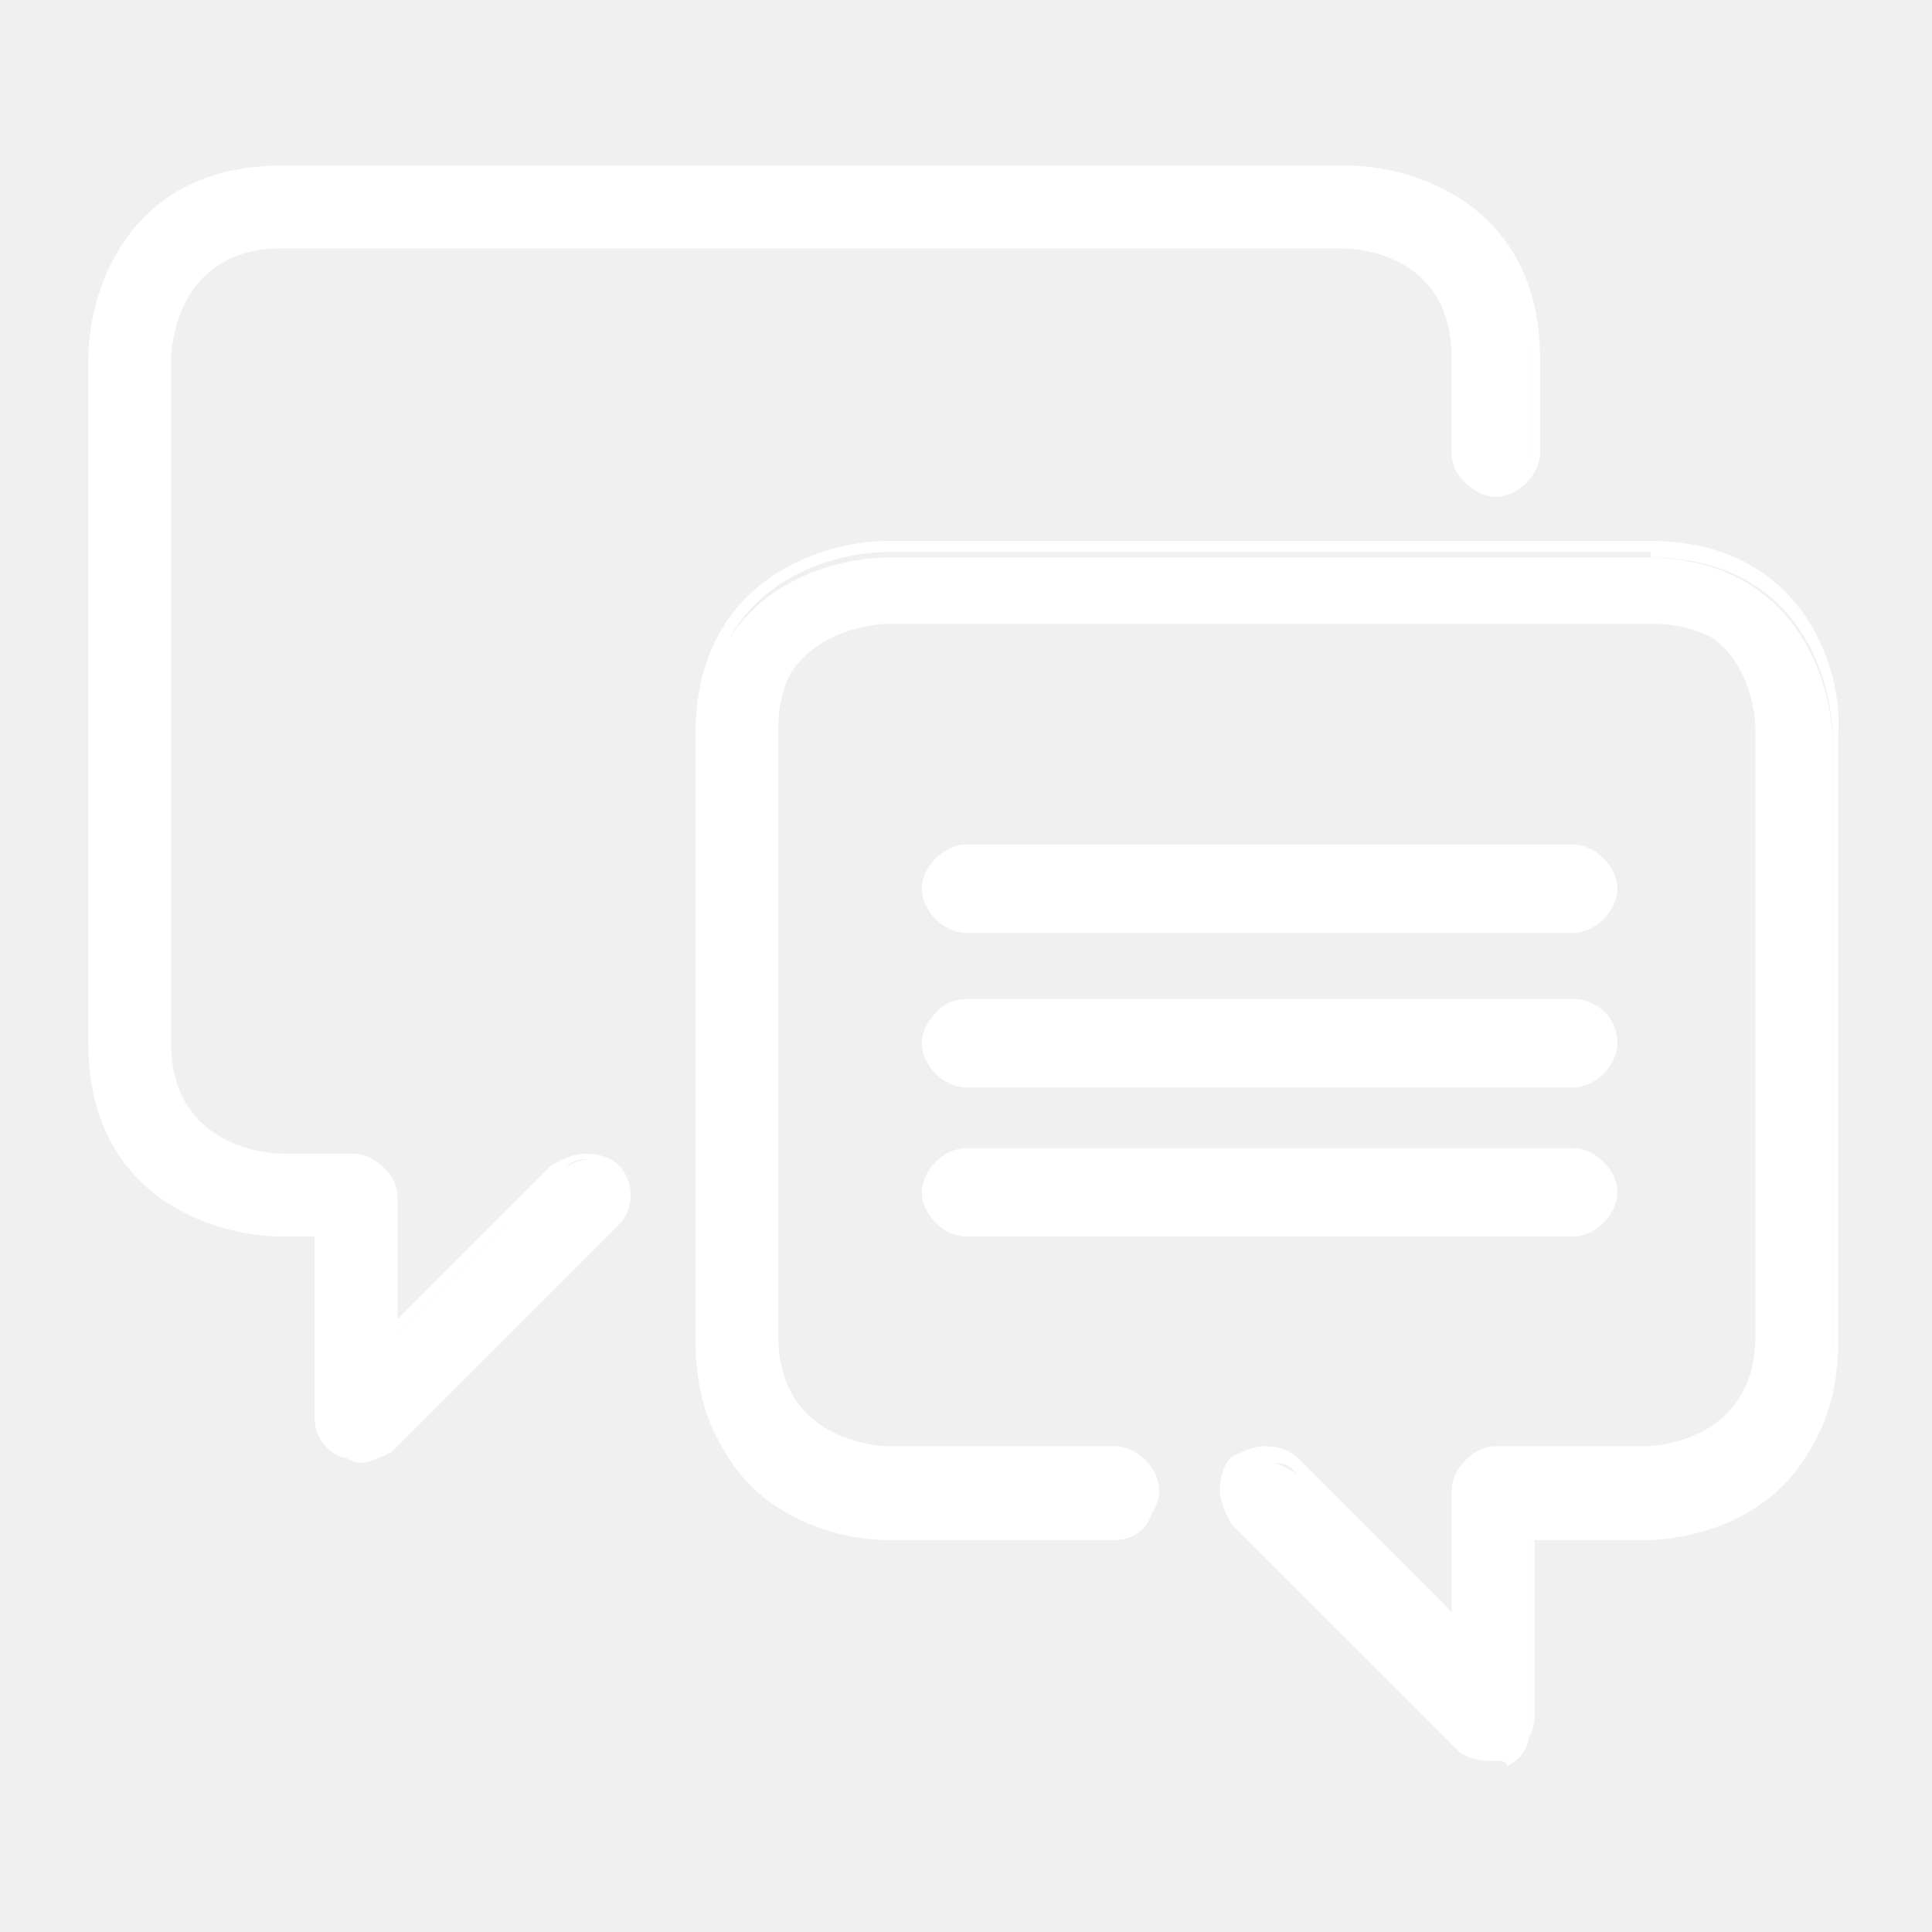
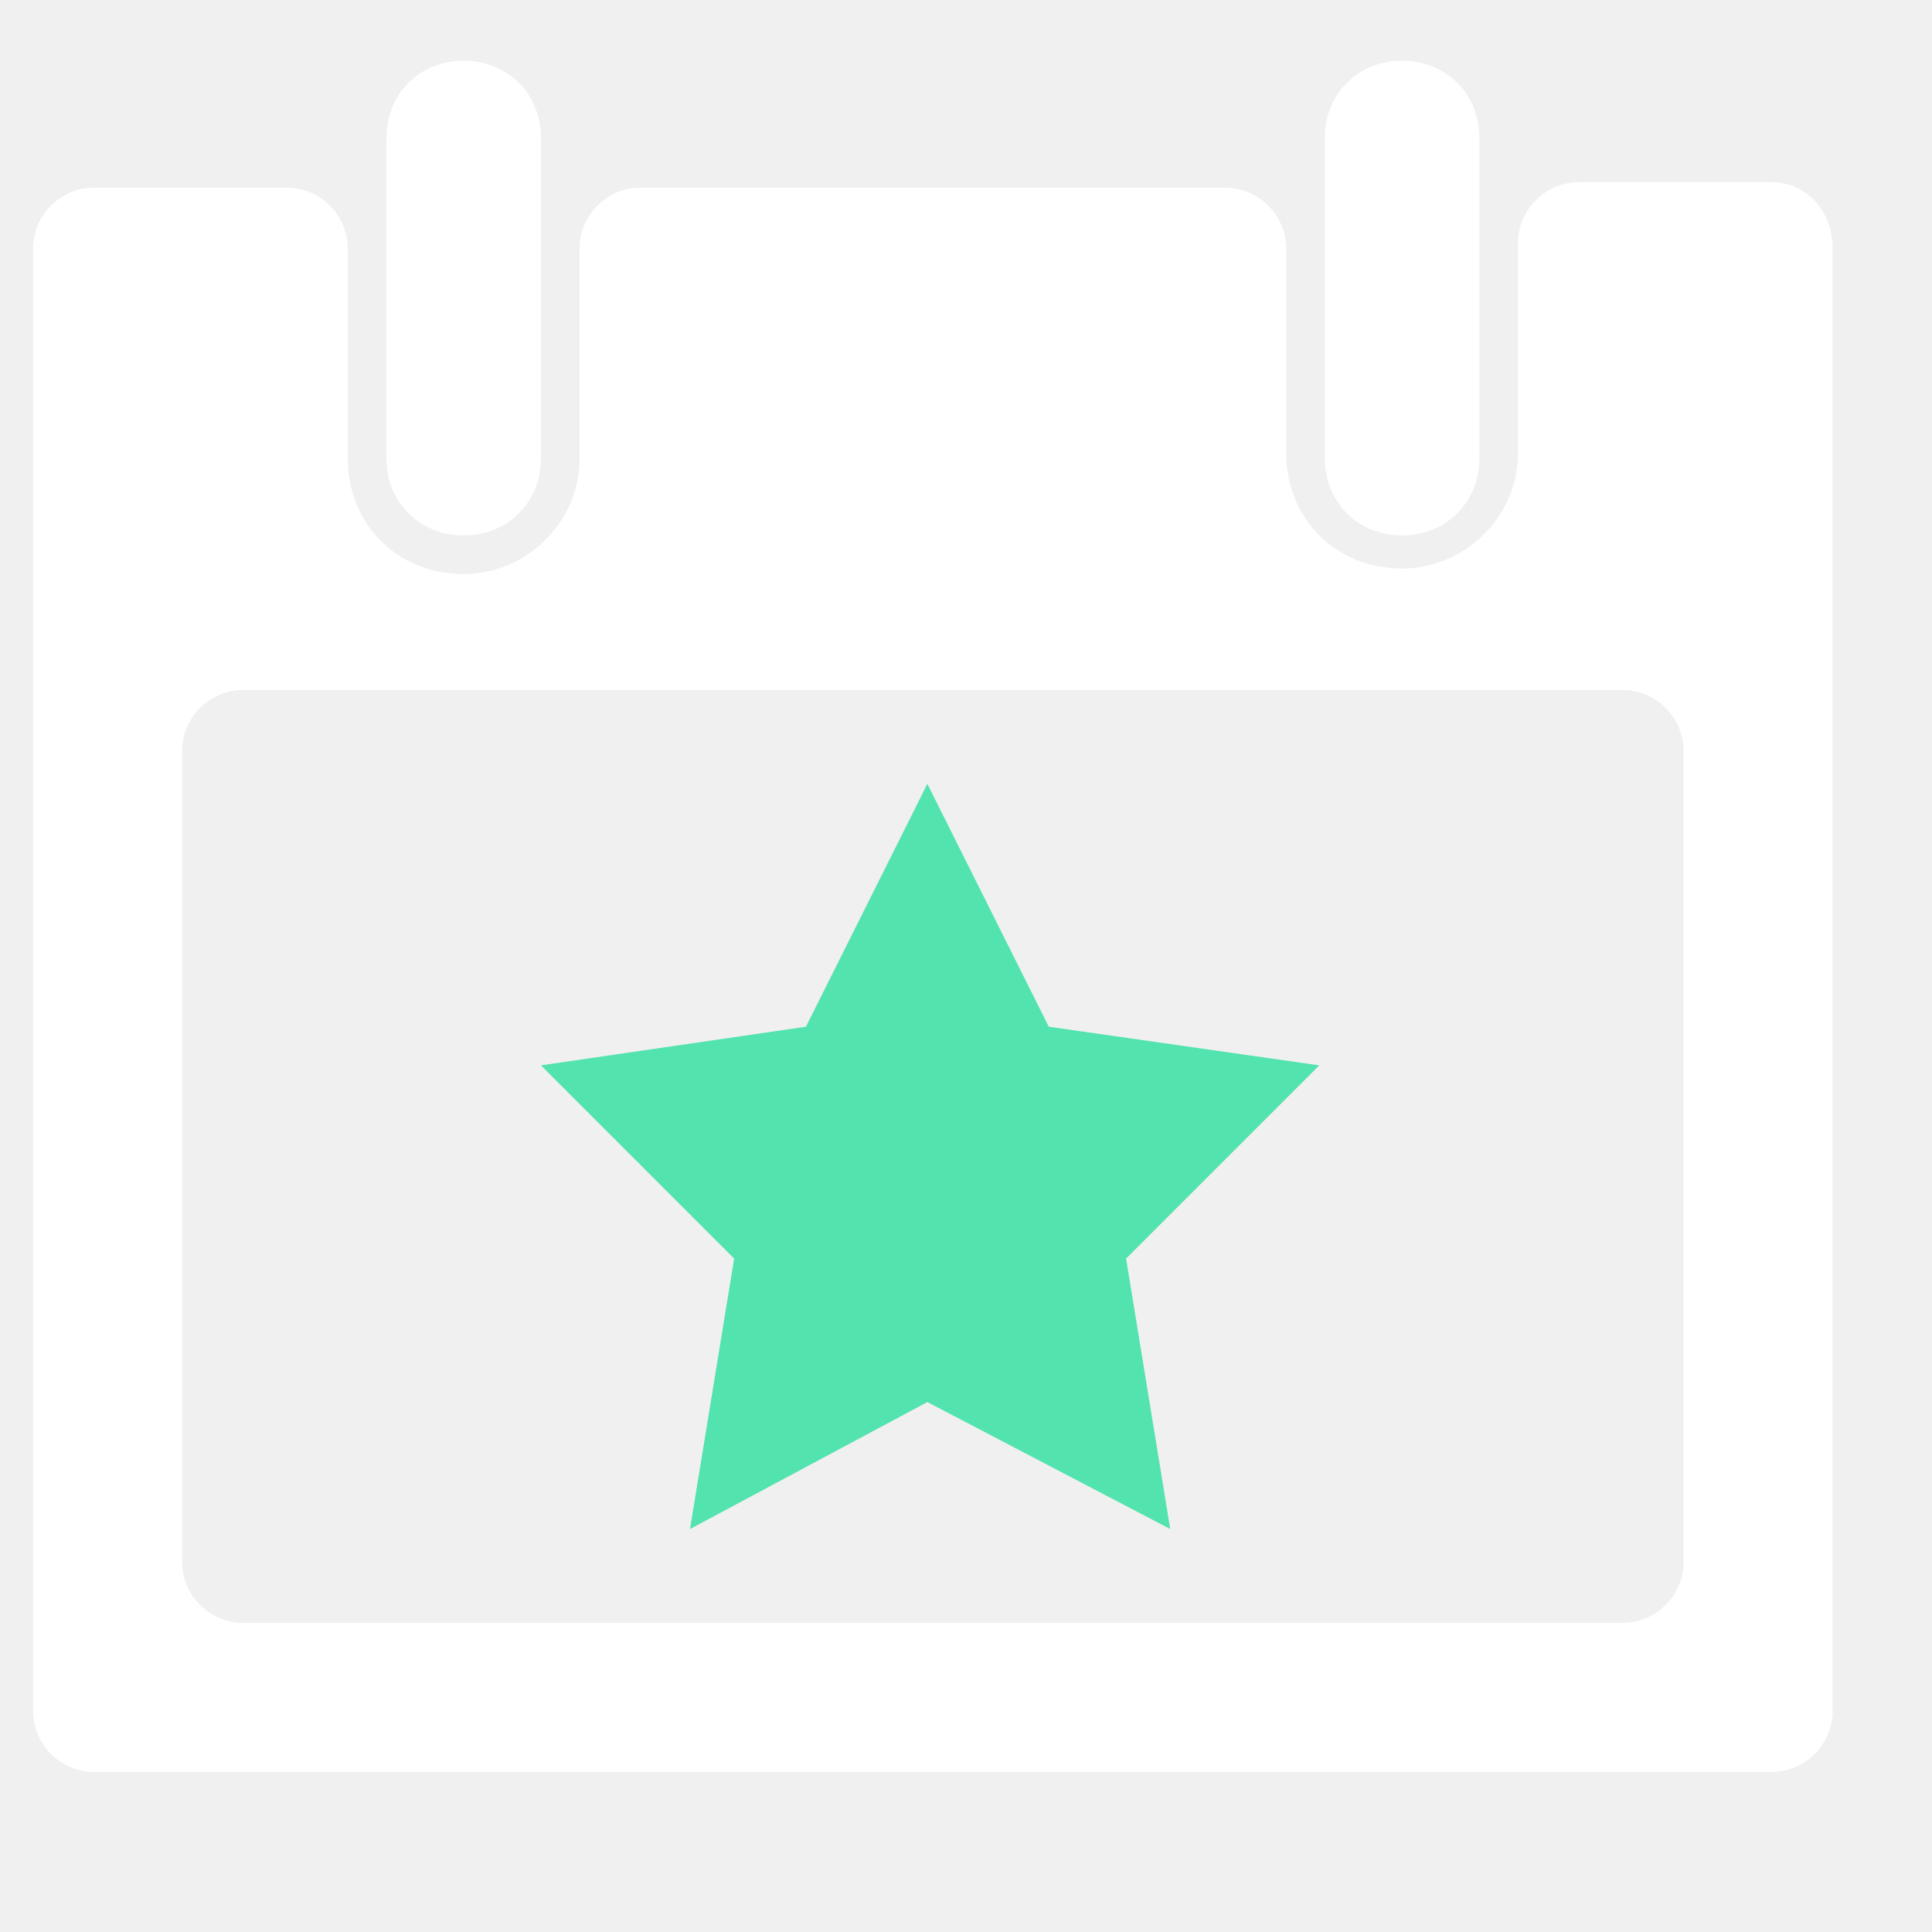
<svg xmlns="http://www.w3.org/2000/svg" version="1.1" id="Camada_1" x="0px" y="0px" viewBox="0 0 35 35" style="enable-background:new 0 0 35 35;" xml:space="preserve">
  <style type="text/css">
	.st0{fill:#FFFFFF;}
+ 	.st1{fill:#53E3AF;}
+ 	.st2{fill:none;stroke:#53E3AF;stroke-width:1.5;stroke-miterlimit:10;}
</style>
-   <g>
-     <g>
-       <path class="st0" d="M6.5,26.4c-0.1,0-0.2,0-0.3,0C6,26.3,5.8,26,5.8,25.7v-3.5H5.1c-1.2,0-3.4-0.7-3.4-3.4V6.5    c0-1.2,0.7-3.4,3.4-3.4h19.2c1.2,0,3.4,0.7,3.4,3.4v1.7c0,0.4-0.3,0.7-0.7,0.7s-0.7-0.3-0.7-0.7V6.5c0-2-1.7-2.1-2.1-2.1H5.1    C3.1,4.4,3,6.3,3,6.5v12.4c0,2,1.9,2.1,2.1,2.1h1.4c0.4,0,0.7,0.3,0.7,0.7v2.5l3-3c0.1-0.1,0.3-0.2,0.5-0.2c0.2,0,0.3,0.1,0.5,0.2    c0.1,0.1,0.2,0.3,0.2,0.5s-0.1,0.3-0.2,0.5L7,26.2C6.9,26.3,6.7,26.4,6.5,26.4z" />
-       <path class="st0" d="M24.4,3.2c1.1,0,3.3,0.7,3.3,3.3v1.7c0,0.3-0.2,0.5-0.5,0.5s-0.5-0.2-0.5-0.5V6.5c0-2.1-2-2.2-2.2-2.2H5.1    c-2.1,0-2.2,2-2.2,2.2v12.4c0,2.1,2,2.2,2.2,2.2h1.4c0.3,0,0.5,0.2,0.5,0.5v2.8l3.2-3.2c0.1-0.1,0.2-0.2,0.4-0.2    c0.1,0,0.3,0.1,0.4,0.2c0.2,0.2,0.2,0.5,0,0.8l-4.1,4.1c-0.1,0.1-0.2,0.2-0.4,0.2c-0.1,0-0.1,0-0.2,0C6.1,26.2,6,26,6,25.7v-3.6    H5.1c-1.1,0-3.3-0.7-3.3-3.3V6.5c0-1.1,0.7-3.3,3.3-3.3H24.4 M24.4,3H5.1C2.3,3,1.6,5.3,1.6,6.5v12.4c0,2.8,2.3,3.5,3.5,3.5h0.6    v3.3c0,0.3,0.2,0.6,0.5,0.7c0.1,0,0.2,0.1,0.3,0.1c0.2,0,0.4-0.1,0.6-0.2l4.1-4.1c0.3-0.3,0.3-0.8,0-1.1c-0.1-0.1-0.3-0.2-0.6-0.2    c-0.2,0-0.4,0.1-0.6,0.2l-2.8,2.8v-2.2c0-0.4-0.4-0.8-0.8-0.8H5.1c-0.2,0-2-0.1-2-2V6.5c0-0.2,0.1-2,2-2h19.2c0.3,0,2,0.1,2,2v1.7    c0,0.4,0.4,0.8,0.8,0.8s0.8-0.4,0.8-0.8V6.5C27.9,3.7,25.6,3,24.4,3L24.4,3z" />
-     </g>
-     <g>
-       <path class="st0" d="M27.1,31.9c-0.2,0-0.3-0.1-0.5-0.2l-4.1-4.1c-0.3-0.3-0.3-0.7,0-0.9c0.1-0.1,0.3-0.2,0.5-0.2    c0.2,0,0.3,0.1,0.5,0.2l3,3v-2.5c0-0.4,0.3-0.7,0.7-0.7h2.7c0.2,0,2.1-0.1,2.1-2.1v-11c0-0.3-0.1-2.1-2.1-2.1H16.1    c-0.2,0-2.1,0.1-2.1,2.1v11c0,2,1.9,2.1,2.1,2.1h4.1c0.4,0,0.7,0.3,0.7,0.7c0,0.4-0.3,0.7-0.7,0.7h-4.1c-1.2,0-3.4-0.7-3.4-3.4    v-11c0-2.7,2.2-3.4,3.4-3.4h13.7c2.7,0,3.4,2.2,3.4,3.4v11c0,2.7-2.2,3.4-3.4,3.4h-2.1v3.5c0,0.3-0.2,0.5-0.4,0.6    C27.3,31.9,27.2,31.9,27.1,31.9z" />
-       <path class="st0" d="M29.9,10.1c2.6,0,3.3,2.1,3.3,3.3v11c0,2.6-2.1,3.3-3.3,3.3h-2.2v3.6c0,0.2-0.1,0.4-0.3,0.5    c-0.1,0-0.1,0-0.2,0c-0.1,0-0.3-0.1-0.4-0.2l-4.1-4.1c-0.2-0.2-0.2-0.5,0-0.8c0.1-0.1,0.2-0.2,0.4-0.2s0.3,0.1,0.4,0.2l3.2,3.2    v-2.8c0-0.3,0.2-0.5,0.5-0.5h2.7c0.2,0,2.2-0.1,2.2-2.2v-11c0-0.2-0.1-2.2-2.2-2.2H16.1c-0.2,0-2.2,0.1-2.2,2.2v11    c0,2.1,2,2.2,2.2,2.2h4.1c0.3,0,0.5,0.2,0.5,0.5c0,0.3-0.2,0.5-0.5,0.5h-4.1c-1.1,0-3.3-0.7-3.3-3.3v-11c0-2.6,2.1-3.3,3.3-3.3    H29.9 M29.9,9.8H16.1c-1.2,0-3.5,0.7-3.5,3.5v11c0,2.8,2.3,3.5,3.5,3.5h4.1c0.4,0,0.8-0.4,0.8-0.8c0-0.4-0.4-0.8-0.8-0.8h-4.1    c-0.2,0-2-0.1-2-2v-11c0-1.9,1.8-2,2-2h13.7c1.8,0,2,1.6,2,2l0,11c0,1.9-1.8,2-2,2h-2.7c-0.4,0-0.8,0.4-0.8,0.8v2.2l-2.8-2.8    c-0.1-0.1-0.3-0.2-0.6-0.2c-0.2,0-0.4,0.1-0.6,0.2c-0.1,0.1-0.2,0.3-0.2,0.6c0,0.2,0.1,0.4,0.2,0.6l4.1,4.1    c0.1,0.1,0.3,0.2,0.6,0.2c0.1,0,0.2,0,0.3-0.1c0.3-0.1,0.5-0.4,0.5-0.7v-3.3h2c1.2,0,3.5-0.7,3.5-3.5v-11    C33.4,12.2,32.7,9.8,29.9,9.8L29.9,9.8z" />
-     </g>
-     <g>
-       <path class="st0" d="M17.5,16.8c-0.4,0-0.7-0.3-0.7-0.7c0-0.4,0.3-0.7,0.7-0.7h11c0.4,0,0.7,0.3,0.7,0.7c0,0.4-0.3,0.7-0.7,0.7    H17.5z" />
-       <path class="st0" d="M28.5,15.6c0.3,0,0.5,0.2,0.5,0.5c0,0.3-0.2,0.5-0.5,0.5h-11c-0.3,0-0.5-0.2-0.5-0.5c0-0.3,0.2-0.5,0.5-0.5    H28.5 M28.5,15.3h-11c-0.4,0-0.8,0.4-0.8,0.8c0,0.4,0.4,0.8,0.8,0.8h11c0.4,0,0.8-0.4,0.8-0.8C29.3,15.7,28.9,15.3,28.5,15.3    L28.5,15.3z" />
-     </g>
-     <g>
-       <path class="st0" d="M17.5,19.5c-0.4,0-0.7-0.3-0.7-0.7s0.3-0.7,0.7-0.7h11c0.4,0,0.7,0.3,0.7,0.7s-0.3,0.7-0.7,0.7H17.5z" />
-       <path class="st0" d="M28.5,18.3c0.3,0,0.5,0.2,0.5,0.5s-0.2,0.5-0.5,0.5h-11c-0.3,0-0.5-0.2-0.5-0.5s0.2-0.5,0.5-0.5H28.5     M28.5,18.1h-11c-0.4,0-0.8,0.4-0.8,0.8c0,0.4,0.4,0.8,0.8,0.8h11c0.4,0,0.8-0.4,0.8-0.8C29.3,18.4,28.9,18.1,28.5,18.1L28.5,18.1    z" />
-     </g>
-     <g>
-       <path class="st0" d="M17.5,22.3c-0.4,0-0.7-0.3-0.7-0.7c0-0.4,0.3-0.7,0.7-0.7h11c0.4,0,0.7,0.3,0.7,0.7c0,0.4-0.3,0.7-0.7,0.7    H17.5z" />
-       <path class="st0" d="M28.5,21.1c0.3,0,0.5,0.2,0.5,0.5s-0.2,0.5-0.5,0.5h-11c-0.3,0-0.5-0.2-0.5-0.5c0-0.3,0.2-0.5,0.5-0.5H28.5     M28.5,20.8h-11c-0.4,0-0.8,0.4-0.8,0.8c0,0.4,0.4,0.8,0.8,0.8h11c0.4,0,0.8-0.4,0.8-0.8C29.3,21.2,28.9,20.8,28.5,20.8L28.5,20.8    z" />
-     </g>
-   </g>
+   <path class="st0" d="M8.4,9.7C7.6,9.7,7,9.1,7,8.3V2.5c0-0.8,0.6-1.4,1.4-1.4c0.8,0,1.4,0.6,1.4,1.4v5.8C9.8,9.1,9.2,9.7,8.4,9.7z" />
+   <path class="st0" d="M25.4,9.7c-0.8,0-1.4-0.6-1.4-1.4V2.5c0-0.8,0.6-1.4,1.4-1.4c0.8,0,1.4,0.6,1.4,1.4v5.8  C26.8,9.1,26.2,9.7,25.4,9.7z" />
+   <path class="st0" d="M32.1,3.3h-3.5c-0.6,0-1.1,0.5-1.1,1.1v3.8c0,1.2-1,2.1-2.1,2.1c-1.2,0-2.1-0.9-2.1-2.1V4.5  c0-0.6-0.5-1.1-1.1-1.1H11.6c-0.6,0-1.1,0.5-1.1,1.1v3.8c0,1.2-1,2.1-2.1,2.1c-1.2,0-2.1-0.9-2.1-2.1V4.5c0-0.6-0.5-1.1-1.1-1.1H1.7  c-0.6,0-1.1,0.5-1.1,1.1V31c0,0.6,0.5,1.1,1.1,1.1h30.4c0.6,0,1.1-0.5,1.1-1.1V4.5C33.2,3.8,32.7,3.3,32.1,3.3z M30.5,28.3  c0,0.6-0.5,1.1-1.1,1.1h-25c-0.6,0-1.1-0.5-1.1-1.1V13.6c0-0.6,0.5-1.1,1.1-1.1h25c0.6,0,1.1,0.5,1.1,1.1V28.3z" />
+   <polygon class="st1" points="16.8,14.2 19,18.6 23.9,19.3 20.4,22.8 21.2,27.7 16.8,25.4 12.5,27.7 13.3,22.8 9.8,19.3 14.6,18.6   " />
+   <circle class="st2" cx="89.9" cy="46.3" r="9.3" />
</svg>
